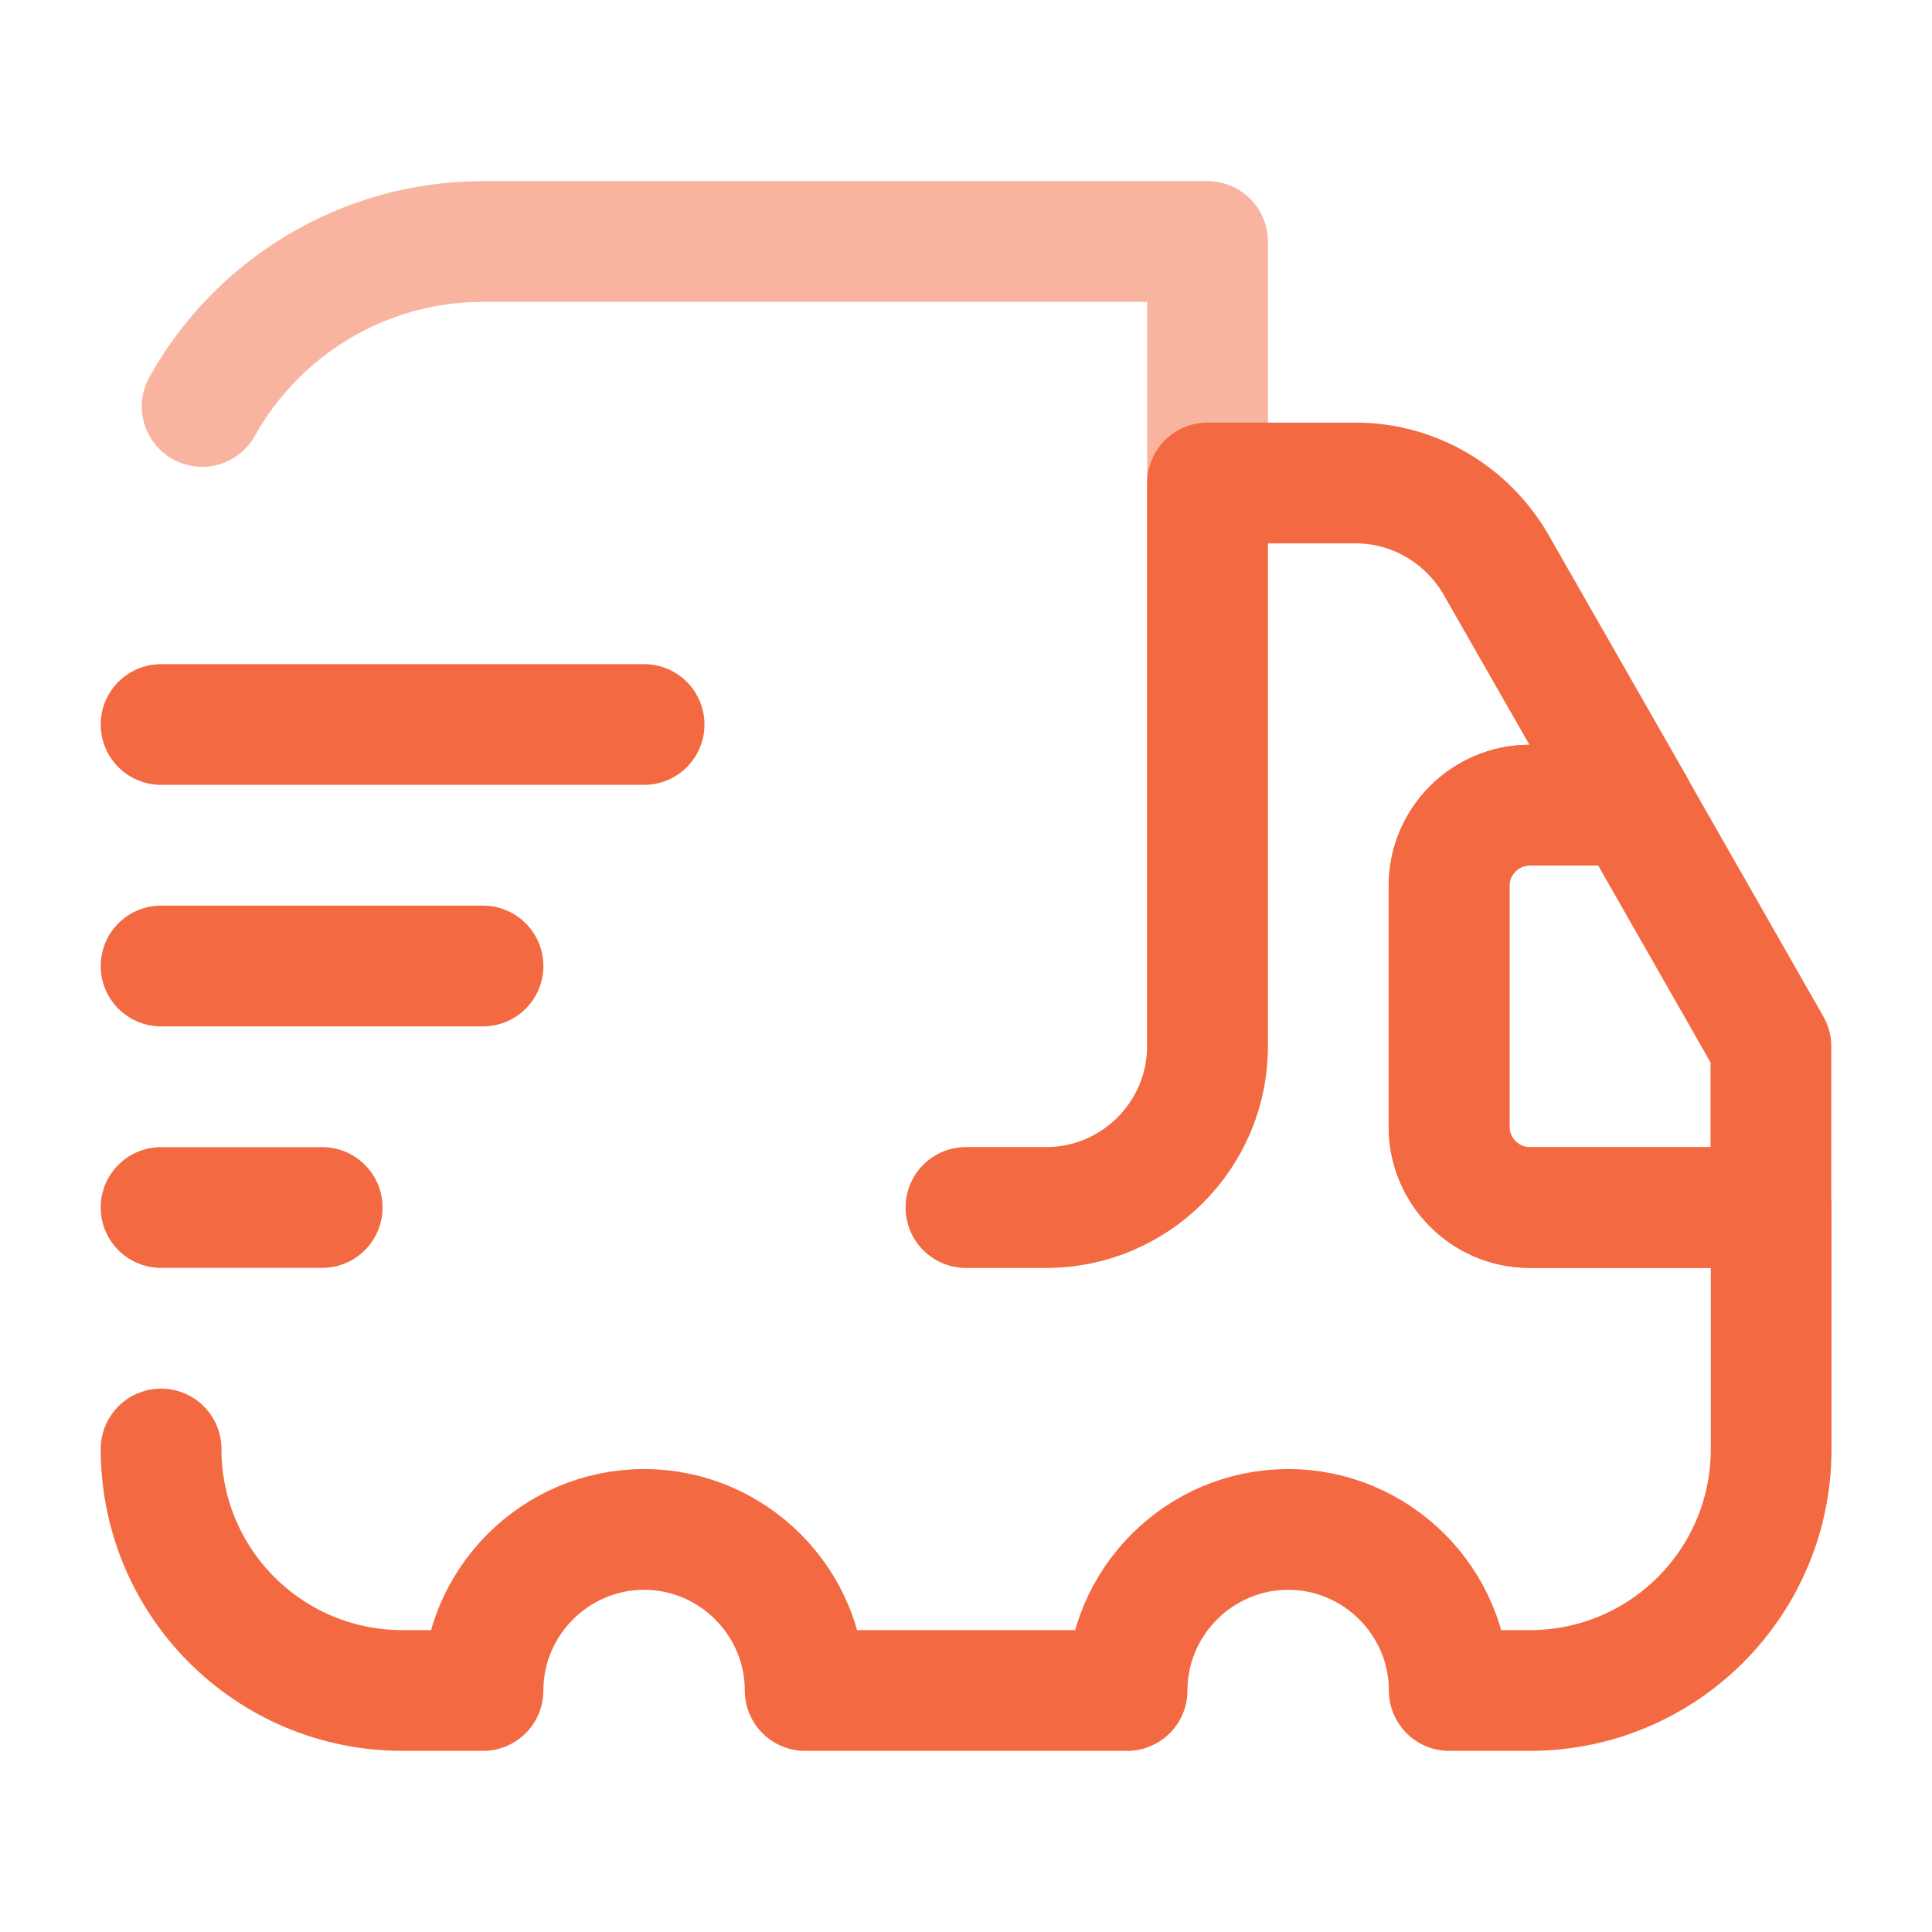
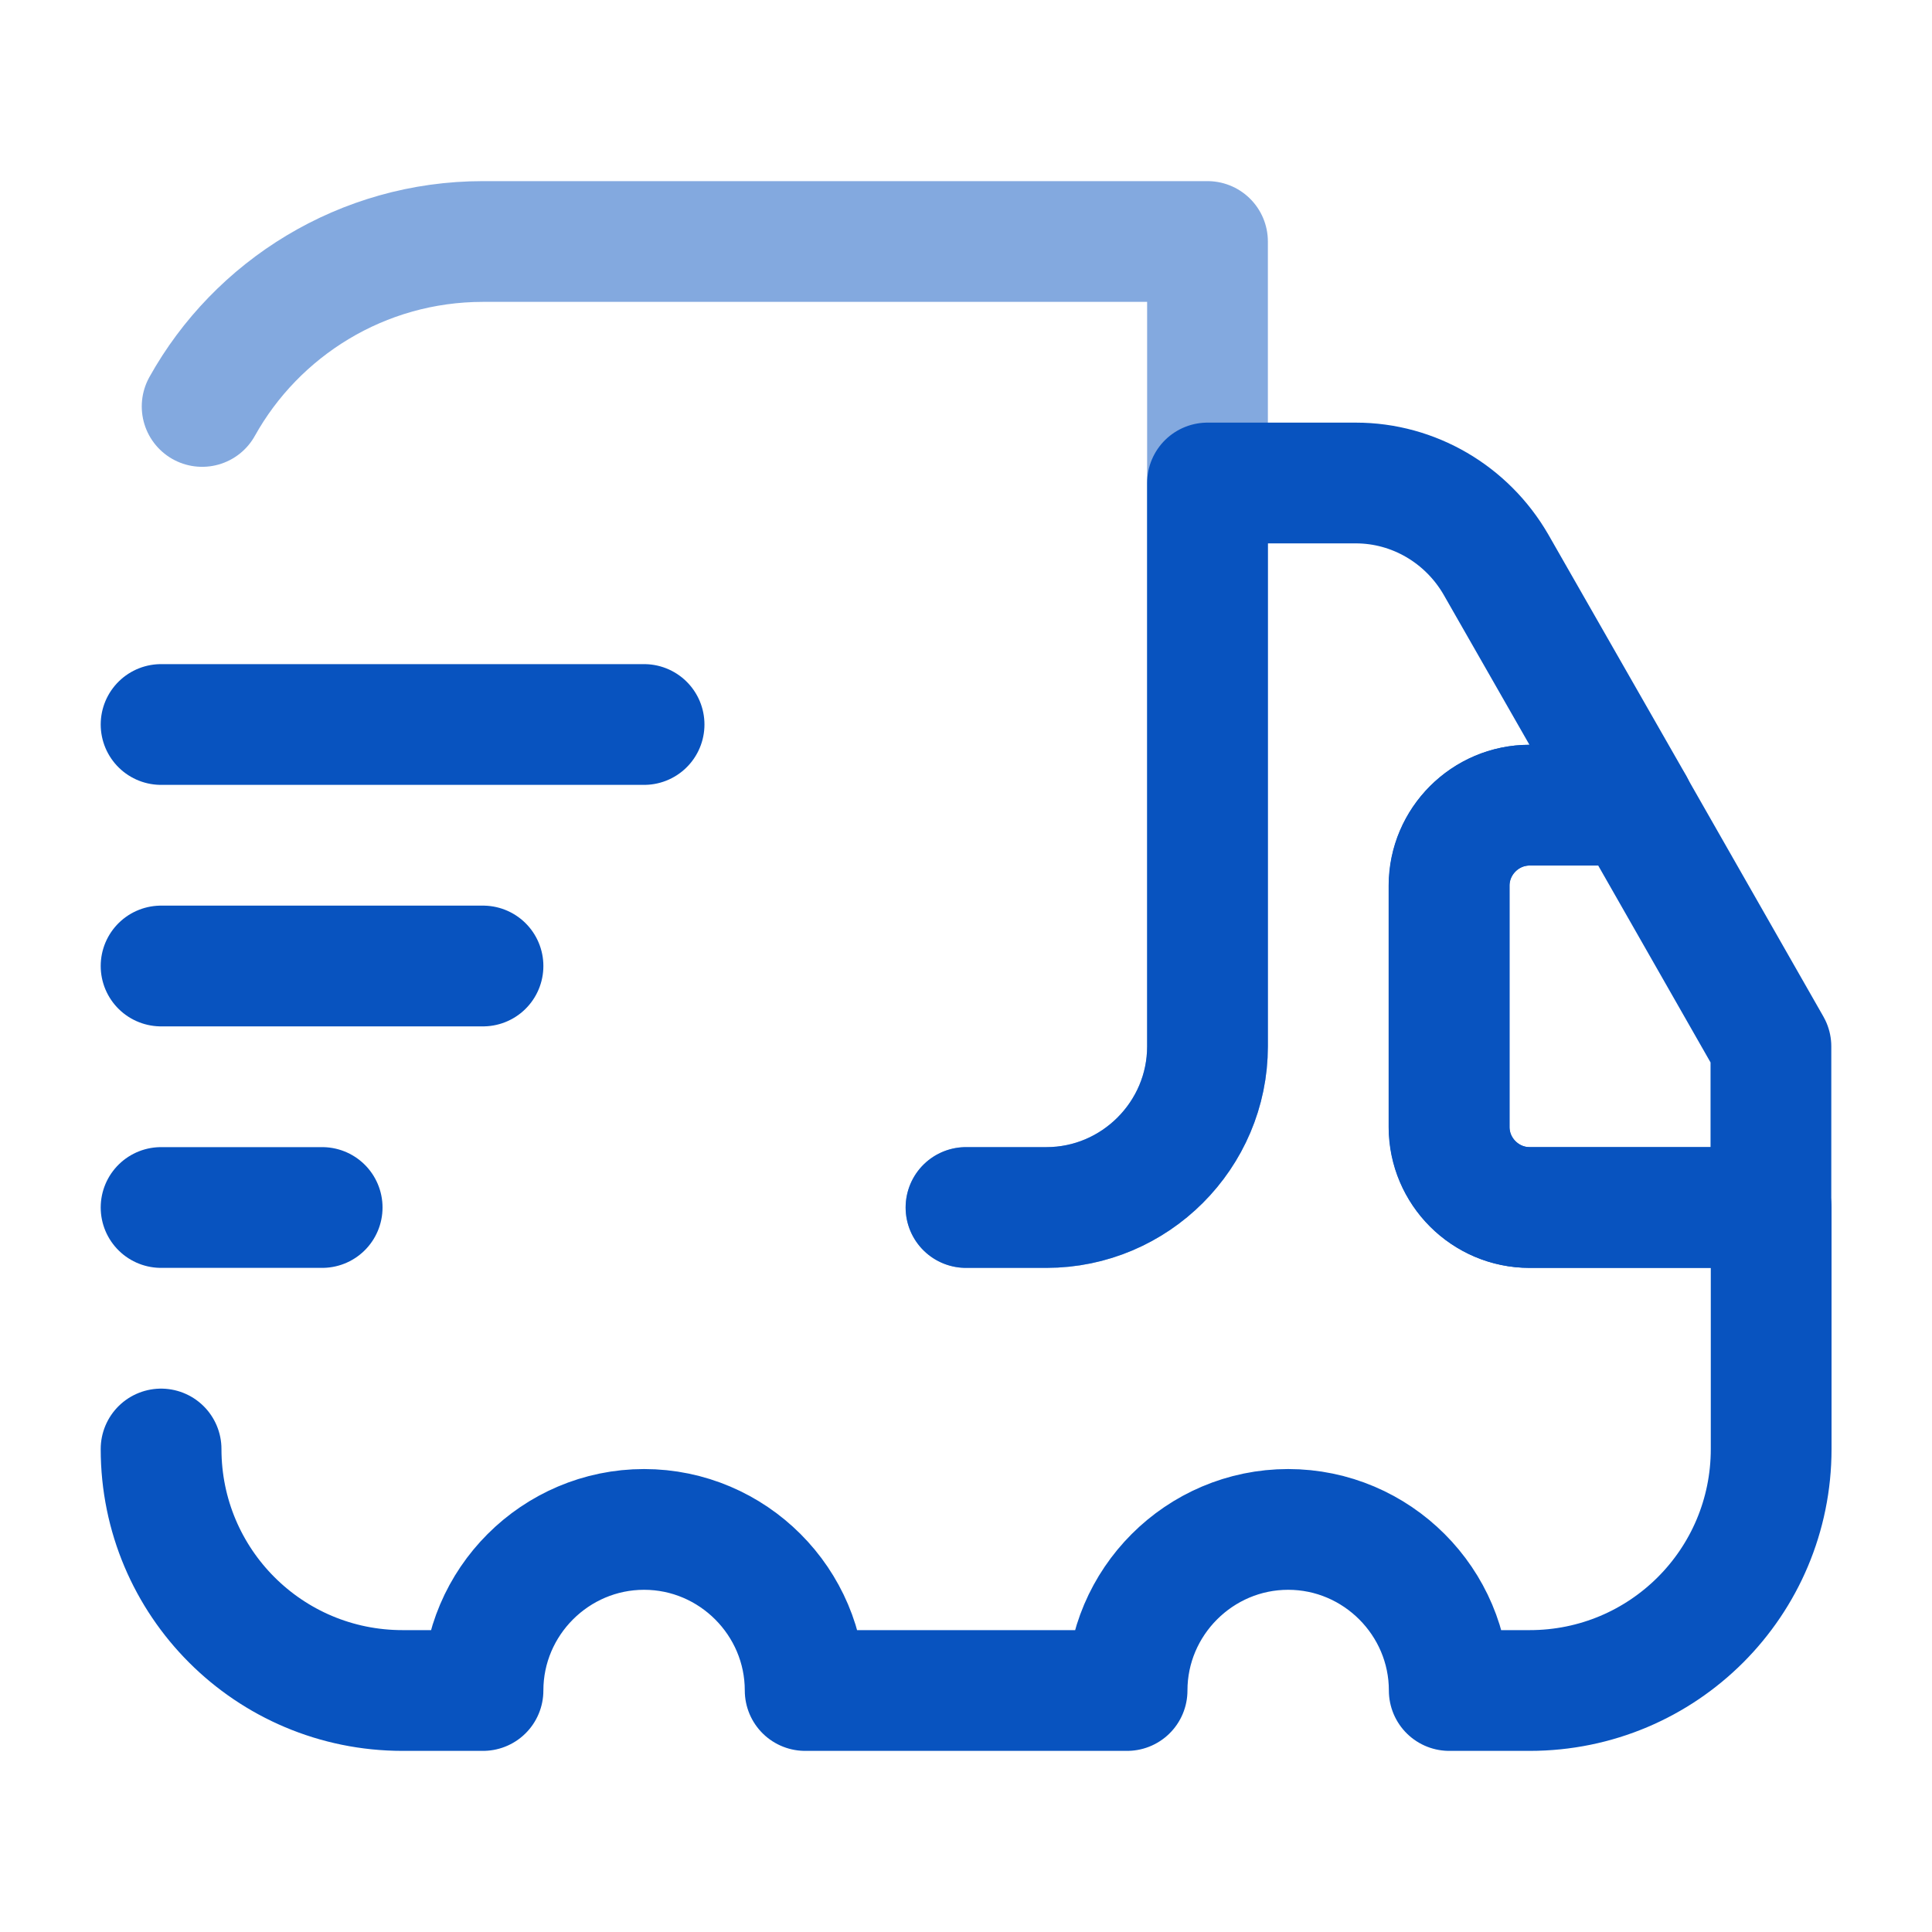
<svg xmlns="http://www.w3.org/2000/svg" version="1.1" id="Layer_1" x="0px" y="0px" viewBox="0 0 800 800" style="enable-background:new 0 0 800 800;" xml:space="preserve">
  <style type="text/css">
	
- 		.st0{opacity:0.5;fill:none;stroke:#F36942;stroke-width:50;stroke-linecap:round;stroke-linejoin:round;stroke-miterlimit:133.333;}
- 	.st1{fill:none;stroke:#F36942;stroke-width:50;stroke-linecap:round;stroke-linejoin:round;stroke-miterlimit:133.333;}
+ 		.st0{opacity:0.5;fill:none;stroke:#0853BF;stroke-width:50;stroke-linecap:round;stroke-linejoin:round;stroke-miterlimit:133.333;enable-background:new    ;}
+ 	.st1{fill:none;stroke:#0853BF;stroke-width:50;stroke-linecap:round;stroke-linejoin:round;stroke-miterlimit:133.333;}
</style>
  <path class="st0" d="M400,500h33.3c36.7,0,66.7-30,66.7-66.7V100H200c-50,0-93.7,27.7-116.3,68.3" />
  <path class="st1" d="M66.7,600c0,55.3,44.7,100,100,100H200c0-36.7,30-66.7,66.7-66.7s66.7,30,66.7,66.7h133.3  c0-36.7,30-66.7,66.7-66.7s66.7,30,66.7,66.7h33.3c55.3,0,100-44.7,100-100V500h-100c-18.3,0-33.3-15-33.3-33.3v-100  c0-18.3,15-33.3,33.3-33.3h43l-57-99.7c-12-20.7-34-33.7-58-33.7H500v233.3c0,36.7-30,66.7-66.7,66.7H400" />
  <path class="st1" d="M733.3,433.3V500h-100c-18.3,0-33.3-15-33.3-33.3v-100c0-18.3,15-33.3,33.3-33.3h43L733.3,433.3z" />
  <path class="st1" d="M66.7,300h200" />
  <path class="st1" d="M66.7,400H200" />
  <path class="st1" d="M66.7,500h66.7" />
</svg>
